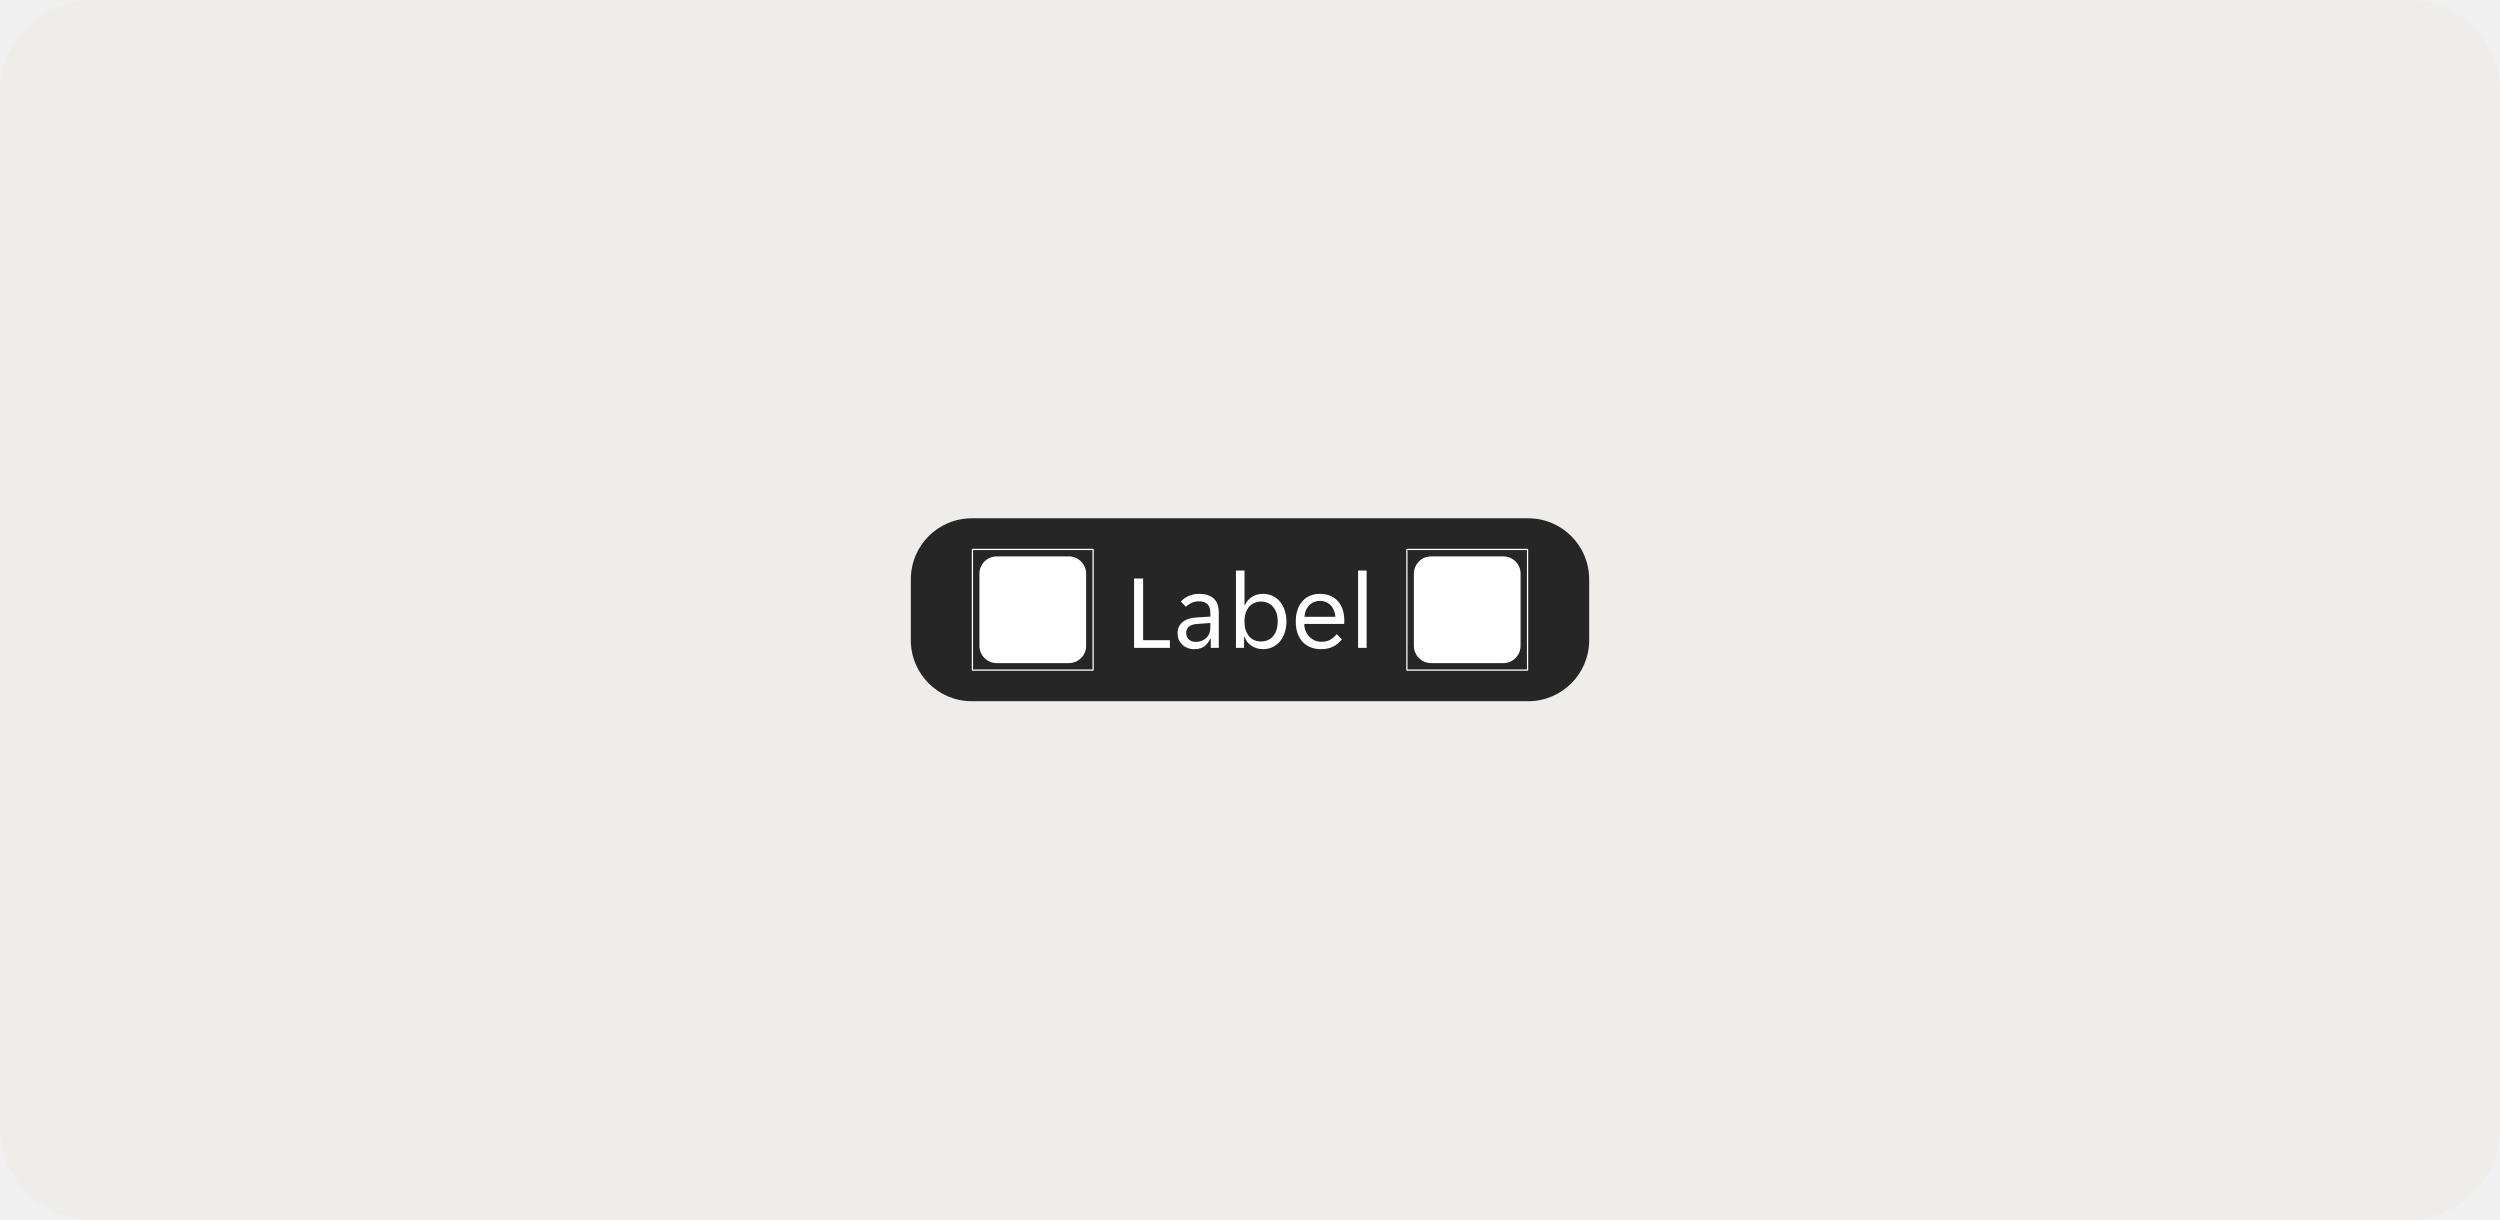
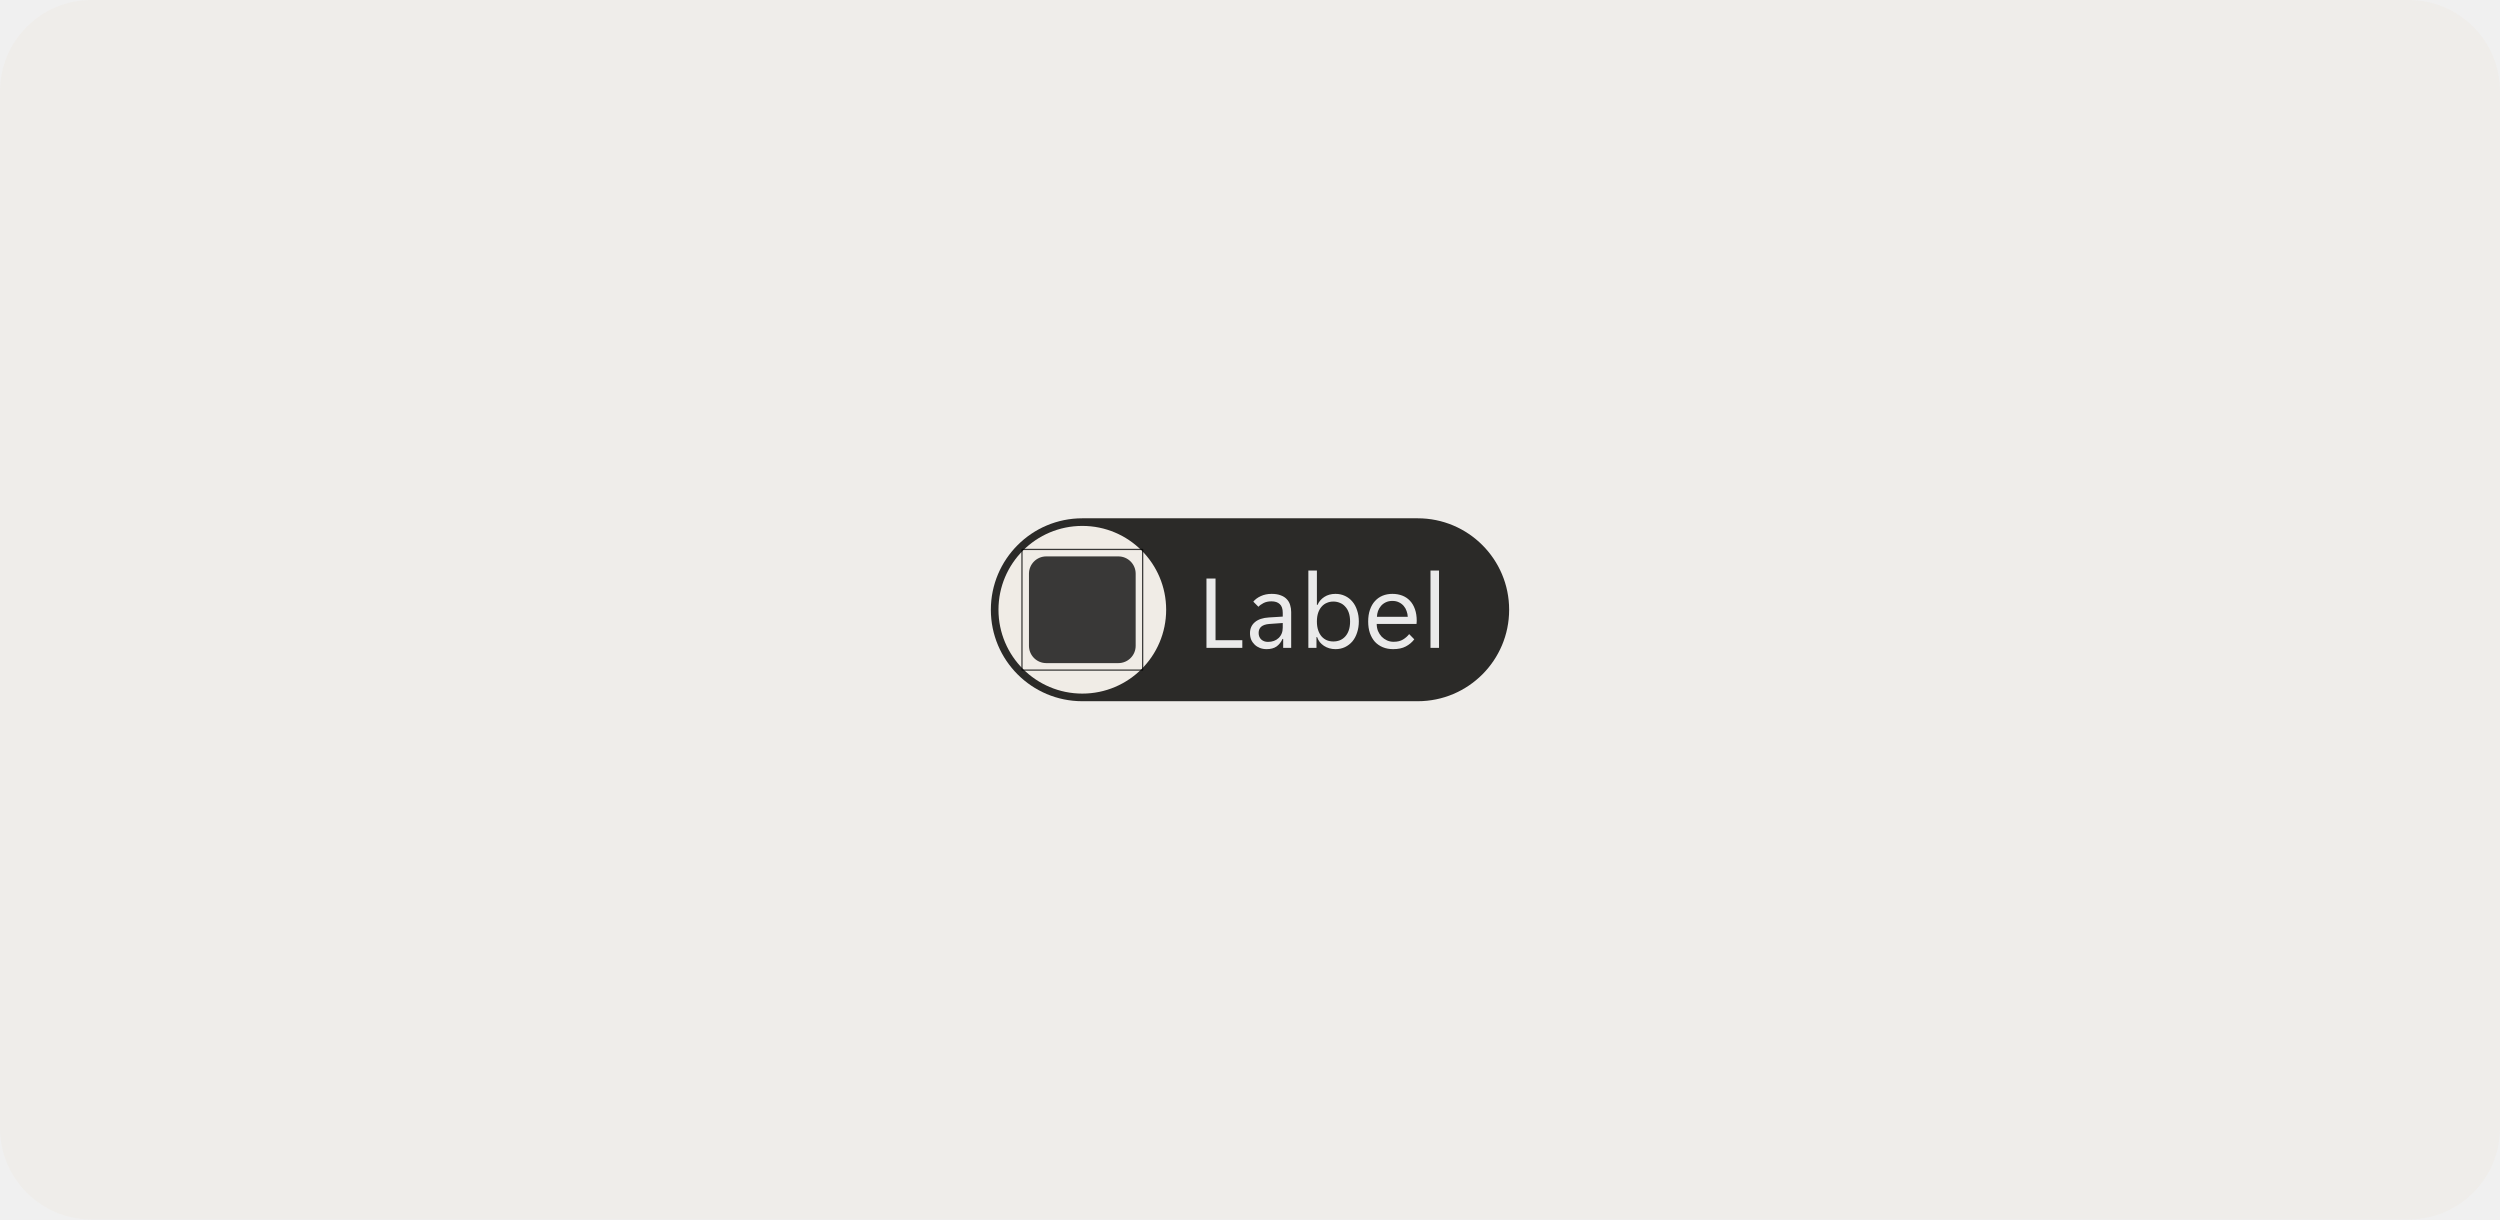
<svg xmlns="http://www.w3.org/2000/svg" width="328" height="160" viewBox="0 0 328 160" fill="none">
  <rect width="328" height="160" rx="12" fill="#EFEDEA" />
-   <path d="M119.5 76C119.5 71.582 123.082 68 127.5 68H200.5C204.918 68 208.5 71.582 208.5 76V84C208.5 88.418 204.918 92 200.5 92H127.5C123.082 92 119.5 88.418 119.5 84V76Z" fill="#262626" />
-   <g clip-path="url(#clip0_3602_51)">
-     <path fill-rule="evenodd" clip-rule="evenodd" d="M127.583 72H143.417L143.5 72.083V87.917L143.417 88H127.583L127.5 87.917V72.083L127.583 72ZM143.334 87.834V72.165H127.665V87.834H143.334ZM130.769 73H140.231C141.484 73 142.5 74.016 142.5 75.269V84.731C142.5 85.984 141.484 87 140.231 87H130.769C129.516 87 128.5 85.984 128.5 84.731V75.269C128.5 74.016 129.516 73 130.769 73Z" fill="white" />
+   <path d="M130 80C130 73.373 135.373 68 142 68H186C192.627 68 198 73.373 198 80V80C198 86.627 192.627 92 186 92H142C135.373 92 130 86.627 130 80V80Z" fill="#2B2A28" />
+   <path d="M131 80C131 73.925 135.925 69 142 69V69C148.075 69 153 73.925 153 80V80C153 86.075 148.075 91 142 91V91C135.925 91 131 86.075 131 80V80Z" fill="#F0ECE6" />
+   <g clip-path="url(#clip0_5817_5951)">
+     <path d="M149.917 72L150 72.083V87.917L149.917 88H134.083L134 87.917V72.083L134.083 72H149.917ZM134.165 72.165V87.834H149.834V72.165H134.165ZM146.731 73C147.984 73 149 74.016 149 75.269V84.731C149 85.984 147.984 87 146.731 87H137.269C136.016 87 135 85.984 135 84.731V75.269C135 74.016 136.016 73 137.269 73H146.731Z" fill="black" fill-opacity="0.76" />
  </g>
-   <path d="M148.788 75.9H149.978V83.992H153.492V85H148.788V75.9ZM156.683 85.168C156.365 85.168 156.071 85.117 155.801 85.014C155.539 84.911 155.311 84.767 155.115 84.58C154.919 84.393 154.765 84.174 154.653 83.922C154.55 83.661 154.499 83.376 154.499 83.068C154.499 82.471 154.713 81.99 155.143 81.626C155.572 81.262 156.183 81.057 156.977 81.01L158.797 80.898V80.408C158.797 79.876 158.666 79.493 158.405 79.26C158.153 79.017 157.789 78.896 157.313 78.896C156.911 78.896 156.566 78.971 156.277 79.12C155.987 79.269 155.763 79.433 155.605 79.61L154.933 78.938C155.175 78.639 155.502 78.397 155.913 78.21C156.333 78.014 156.809 77.916 157.341 77.916C157.817 77.916 158.218 77.981 158.545 78.112C158.871 78.233 159.133 78.401 159.329 78.616C159.534 78.831 159.679 79.083 159.763 79.372C159.856 79.661 159.903 79.969 159.903 80.296V85H158.853V83.824H158.769C158.582 84.244 158.321 84.575 157.985 84.818C157.649 85.051 157.215 85.168 156.683 85.168ZM156.851 84.216C157.429 84.216 157.896 84.048 158.251 83.712C158.615 83.367 158.797 82.909 158.797 82.34V81.738L157.033 81.864C156.099 81.939 155.633 82.331 155.633 83.04C155.633 83.395 155.745 83.679 155.969 83.894C156.202 84.109 156.496 84.216 156.851 84.216ZM165.713 85.168C165.433 85.168 165.162 85.131 164.901 85.056C164.649 84.981 164.415 84.874 164.201 84.734C163.995 84.594 163.813 84.431 163.655 84.244C163.505 84.048 163.389 83.829 163.305 83.586H163.221V85H162.157V74.85H163.277V79.358H163.361C163.538 78.938 163.832 78.593 164.243 78.322C164.653 78.051 165.143 77.916 165.713 77.916C166.17 77.916 166.585 78.005 166.959 78.182C167.341 78.359 167.668 78.611 167.939 78.938C168.209 79.255 168.415 79.638 168.555 80.086C168.704 80.525 168.779 81.005 168.779 81.528C168.779 82.051 168.704 82.536 168.555 82.984C168.415 83.432 168.209 83.819 167.939 84.146C167.668 84.463 167.341 84.715 166.959 84.902C166.585 85.079 166.17 85.168 165.713 85.168ZM165.433 84.16C165.741 84.16 166.025 84.109 166.287 84.006C166.557 83.894 166.791 83.731 166.987 83.516C167.192 83.292 167.351 83.017 167.463 82.69C167.575 82.363 167.631 81.981 167.631 81.542C167.631 81.103 167.575 80.721 167.463 80.394C167.351 80.067 167.192 79.797 166.987 79.582C166.791 79.358 166.557 79.195 166.287 79.092C166.025 78.98 165.741 78.924 165.433 78.924C165.134 78.924 164.854 78.98 164.593 79.092C164.331 79.195 164.103 79.358 163.907 79.582C163.711 79.797 163.557 80.067 163.445 80.394C163.333 80.721 163.277 81.103 163.277 81.542C163.277 81.981 163.333 82.363 163.445 82.69C163.557 83.017 163.711 83.292 163.907 83.516C164.103 83.731 164.331 83.894 164.593 84.006C164.854 84.109 165.134 84.16 165.433 84.16ZM173.281 85.168C172.786 85.168 172.333 85.084 171.923 84.916C171.521 84.748 171.176 84.51 170.887 84.202C170.607 83.885 170.387 83.502 170.229 83.054C170.079 82.606 170.005 82.102 170.005 81.542C170.005 80.954 170.084 80.436 170.243 79.988C170.401 79.531 170.621 79.153 170.901 78.854C171.181 78.546 171.512 78.313 171.895 78.154C172.287 77.995 172.716 77.916 173.183 77.916C173.649 77.916 174.079 77.991 174.471 78.14C174.863 78.289 175.199 78.513 175.479 78.812C175.759 79.101 175.978 79.47 176.137 79.918C176.295 80.357 176.375 80.87 176.375 81.458C176.375 81.533 176.37 81.607 176.361 81.682C176.361 81.757 176.356 81.817 176.347 81.864H171.125C171.125 82.191 171.181 82.499 171.293 82.788C171.414 83.068 171.573 83.315 171.769 83.53C171.974 83.735 172.207 83.899 172.469 84.02C172.739 84.141 173.029 84.202 173.337 84.202C173.841 84.202 174.251 84.104 174.569 83.908C174.895 83.712 175.166 83.474 175.381 83.194L176.053 83.88C175.754 84.272 175.381 84.585 174.933 84.818C174.494 85.051 173.943 85.168 173.281 85.168ZM173.183 78.84C172.856 78.84 172.567 78.901 172.315 79.022C172.063 79.143 171.853 79.302 171.685 79.498C171.517 79.694 171.386 79.918 171.293 80.17C171.209 80.422 171.162 80.674 171.153 80.926H175.199C175.189 80.674 175.138 80.422 175.045 80.17C174.961 79.918 174.835 79.694 174.667 79.498C174.499 79.302 174.289 79.143 174.037 79.022C173.794 78.901 173.509 78.84 173.183 78.84ZM178.18 74.85H179.3V85H178.18V74.85Z" fill="white" />
-   <g clip-path="url(#clip1_3602_51)">
-     <path fill-rule="evenodd" clip-rule="evenodd" d="M184.583 72H200.417L200.5 72.083V87.917L200.417 88H184.583L184.5 87.917V72.083L184.583 72ZM200.334 87.834V72.165H184.665V87.834H200.334ZM187.769 73H197.231C198.484 73 199.5 74.016 199.5 75.269V84.731C199.5 85.984 198.484 87 197.231 87H187.769C186.516 87 185.5 85.984 185.5 84.731V75.269C185.5 74.016 186.516 73 187.769 73Z" fill="white" />
-   </g>
+   <path d="M158.288 75.9H159.478V83.992H162.992V85H158.288V75.9ZM166.183 85.168C165.865 85.168 165.571 85.117 165.301 85.014C165.039 84.911 164.811 84.767 164.615 84.58C164.419 84.393 164.265 84.174 164.153 83.922C164.05 83.661 163.999 83.376 163.999 83.068C163.999 82.471 164.213 81.99 164.643 81.626C165.072 81.262 165.683 81.057 166.477 81.01L168.297 80.898V80.408C168.297 79.876 168.166 79.493 167.905 79.26C167.653 79.017 167.289 78.896 166.813 78.896C166.411 78.896 166.066 78.971 165.777 79.12C165.487 79.269 165.263 79.433 165.105 79.61L164.433 78.938C164.675 78.639 165.002 78.397 165.413 78.21C165.833 78.014 166.309 77.916 166.841 77.916C167.317 77.916 167.718 77.981 168.045 78.112C168.371 78.233 168.633 78.401 168.829 78.616C169.034 78.831 169.179 79.083 169.263 79.372C169.356 79.661 169.403 79.969 169.403 80.296V85H168.353V83.824H168.269C168.082 84.244 167.821 84.575 167.485 84.818C167.149 85.051 166.715 85.168 166.183 85.168ZM166.351 84.216C166.929 84.216 167.396 84.048 167.751 83.712C168.115 83.367 168.297 82.909 168.297 82.34V81.738L166.533 81.864C165.599 81.939 165.133 82.331 165.133 83.04C165.133 83.395 165.245 83.679 165.469 83.894C165.702 84.109 165.996 84.216 166.351 84.216ZM175.213 85.168C174.933 85.168 174.662 85.131 174.401 85.056C174.149 84.981 173.915 84.874 173.701 84.734C173.495 84.594 173.313 84.431 173.155 84.244C173.005 84.048 172.889 83.829 172.805 83.586H172.721V85H171.657V74.85H172.777V79.358H172.861C173.038 78.938 173.332 78.593 173.743 78.322C174.153 78.051 174.643 77.916 175.213 77.916C175.67 77.916 176.085 78.005 176.459 78.182C176.841 78.359 177.168 78.611 177.439 78.938C177.709 79.255 177.915 79.638 178.055 80.086C178.204 80.525 178.279 81.005 178.279 81.528C178.279 82.051 178.204 82.536 178.055 82.984C177.915 83.432 177.709 83.819 177.439 84.146C177.168 84.463 176.841 84.715 176.459 84.902C176.085 85.079 175.67 85.168 175.213 85.168ZM174.933 84.16C175.241 84.16 175.525 84.109 175.787 84.006C176.057 83.894 176.291 83.731 176.487 83.516C176.692 83.292 176.851 83.017 176.963 82.69C177.075 82.363 177.131 81.981 177.131 81.542C177.131 81.103 177.075 80.721 176.963 80.394C176.851 80.067 176.692 79.797 176.487 79.582C176.291 79.358 176.057 79.195 175.787 79.092C175.525 78.98 175.241 78.924 174.933 78.924C174.634 78.924 174.354 78.98 174.093 79.092C173.831 79.195 173.603 79.358 173.407 79.582C173.211 79.797 173.057 80.067 172.945 80.394C172.833 80.721 172.777 81.103 172.777 81.542C172.777 81.981 172.833 82.363 172.945 82.69C173.057 83.017 173.211 83.292 173.407 83.516C173.603 83.731 173.831 83.894 174.093 84.006C174.354 84.109 174.634 84.16 174.933 84.16ZM182.781 85.168C182.286 85.168 181.833 85.084 181.423 84.916C181.021 84.748 180.676 84.51 180.387 84.202C180.107 83.885 179.887 83.502 179.729 83.054C179.579 82.606 179.505 82.102 179.505 81.542C179.505 80.954 179.584 80.436 179.743 79.988C179.901 79.531 180.121 79.153 180.401 78.854C180.681 78.546 181.012 78.313 181.395 78.154C181.787 77.995 182.216 77.916 182.683 77.916C183.149 77.916 183.579 77.991 183.971 78.14C184.363 78.289 184.699 78.513 184.979 78.812C185.259 79.101 185.478 79.47 185.637 79.918C185.795 80.357 185.875 80.87 185.875 81.458C185.875 81.533 185.87 81.607 185.861 81.682C185.861 81.757 185.856 81.817 185.847 81.864H180.625C180.625 82.191 180.681 82.499 180.793 82.788C180.914 83.068 181.073 83.315 181.269 83.53C181.474 83.735 181.707 83.899 181.969 84.02C182.239 84.141 182.529 84.202 182.837 84.202C183.341 84.202 183.751 84.104 184.069 83.908C184.395 83.712 184.666 83.474 184.881 83.194L185.553 83.88C185.254 84.272 184.881 84.585 184.433 84.818C183.994 85.051 183.443 85.168 182.781 85.168ZM182.683 78.84C182.356 78.84 182.067 78.901 181.815 79.022C181.563 79.143 181.353 79.302 181.185 79.498C181.017 79.694 180.886 79.918 180.793 80.17C180.709 80.422 180.662 80.674 180.653 80.926H184.699C184.689 80.674 184.638 80.422 184.545 80.17C184.461 79.918 184.335 79.694 184.167 79.498C183.999 79.302 183.789 79.143 183.537 79.022C183.294 78.901 183.009 78.84 182.683 78.84ZM187.68 74.85H188.8V85H187.68V74.85Z" fill="white" fill-opacity="0.9" />
  <defs>
-     <clipPath id="clip0_3602_51">
-       <rect width="16" height="16" fill="white" transform="translate(127.5 72)" />
-     </clipPath>
-     <clipPath id="clip1_3602_51">
-       <rect width="16" height="16" fill="white" transform="translate(184.5 72)" />
+     <clipPath id="clip0_5817_5951">
+       <rect width="16" height="16" fill="white" transform="translate(134 72)" />
    </clipPath>
  </defs>
</svg>
